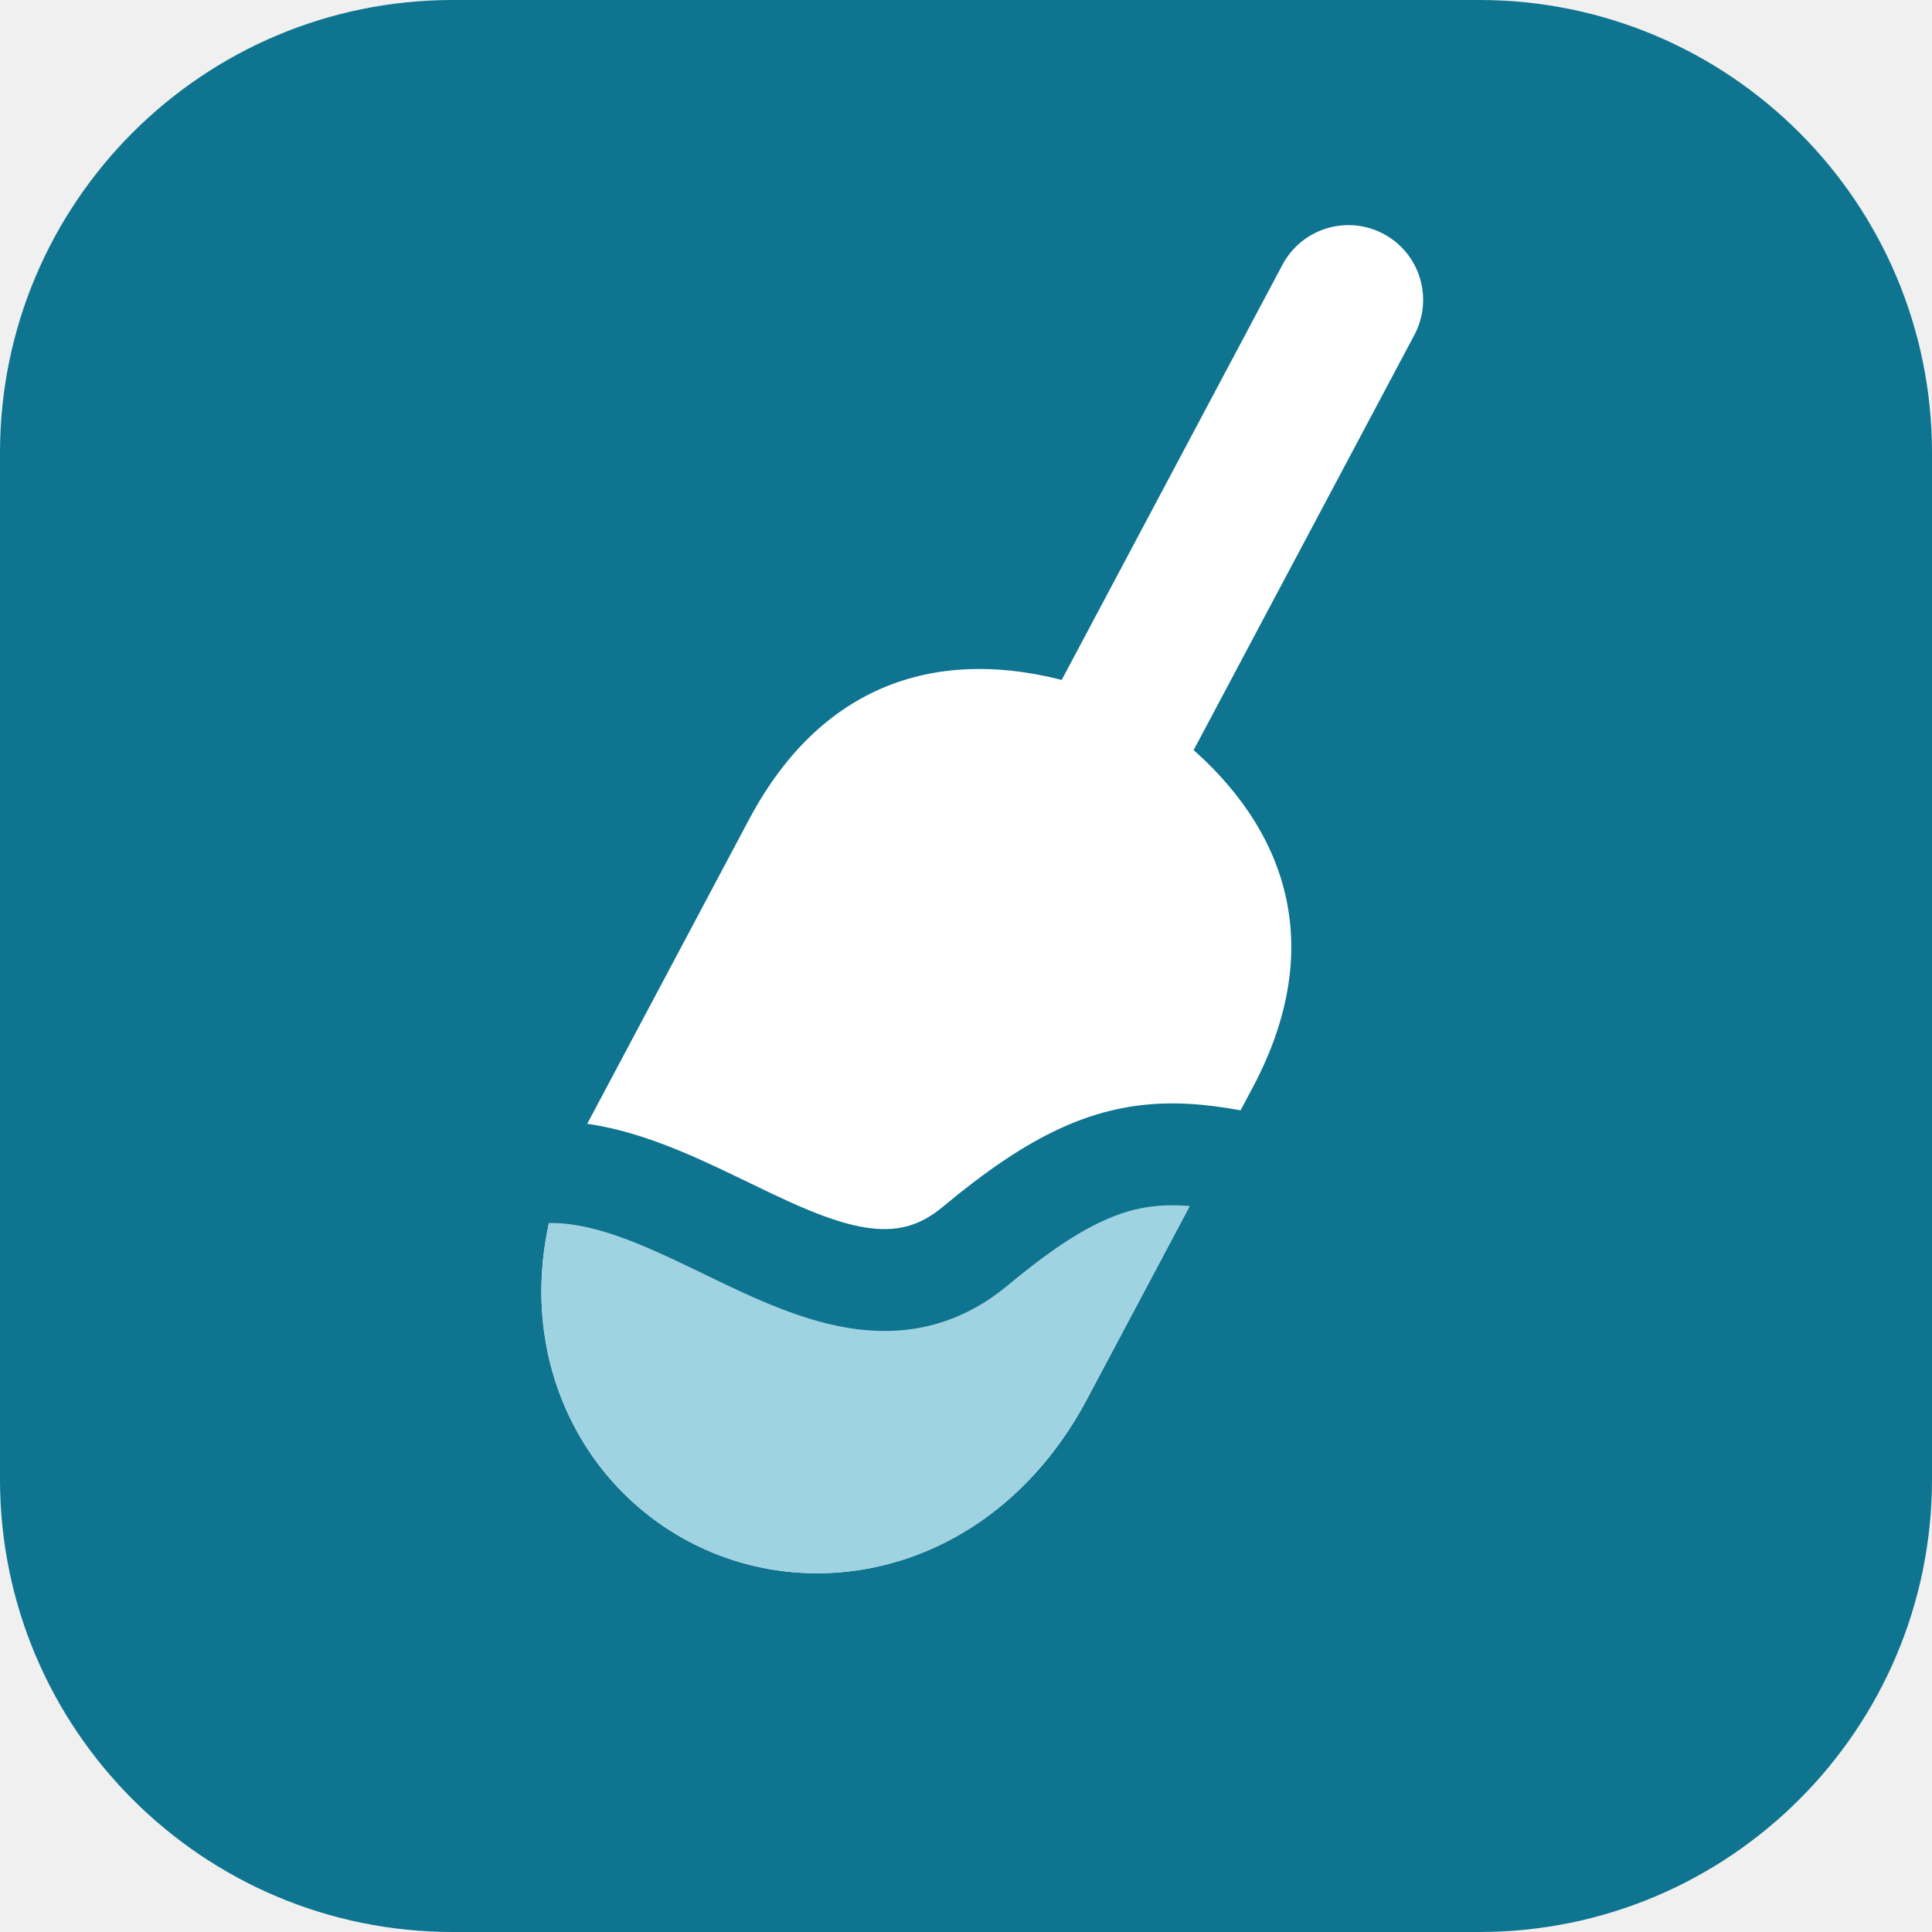
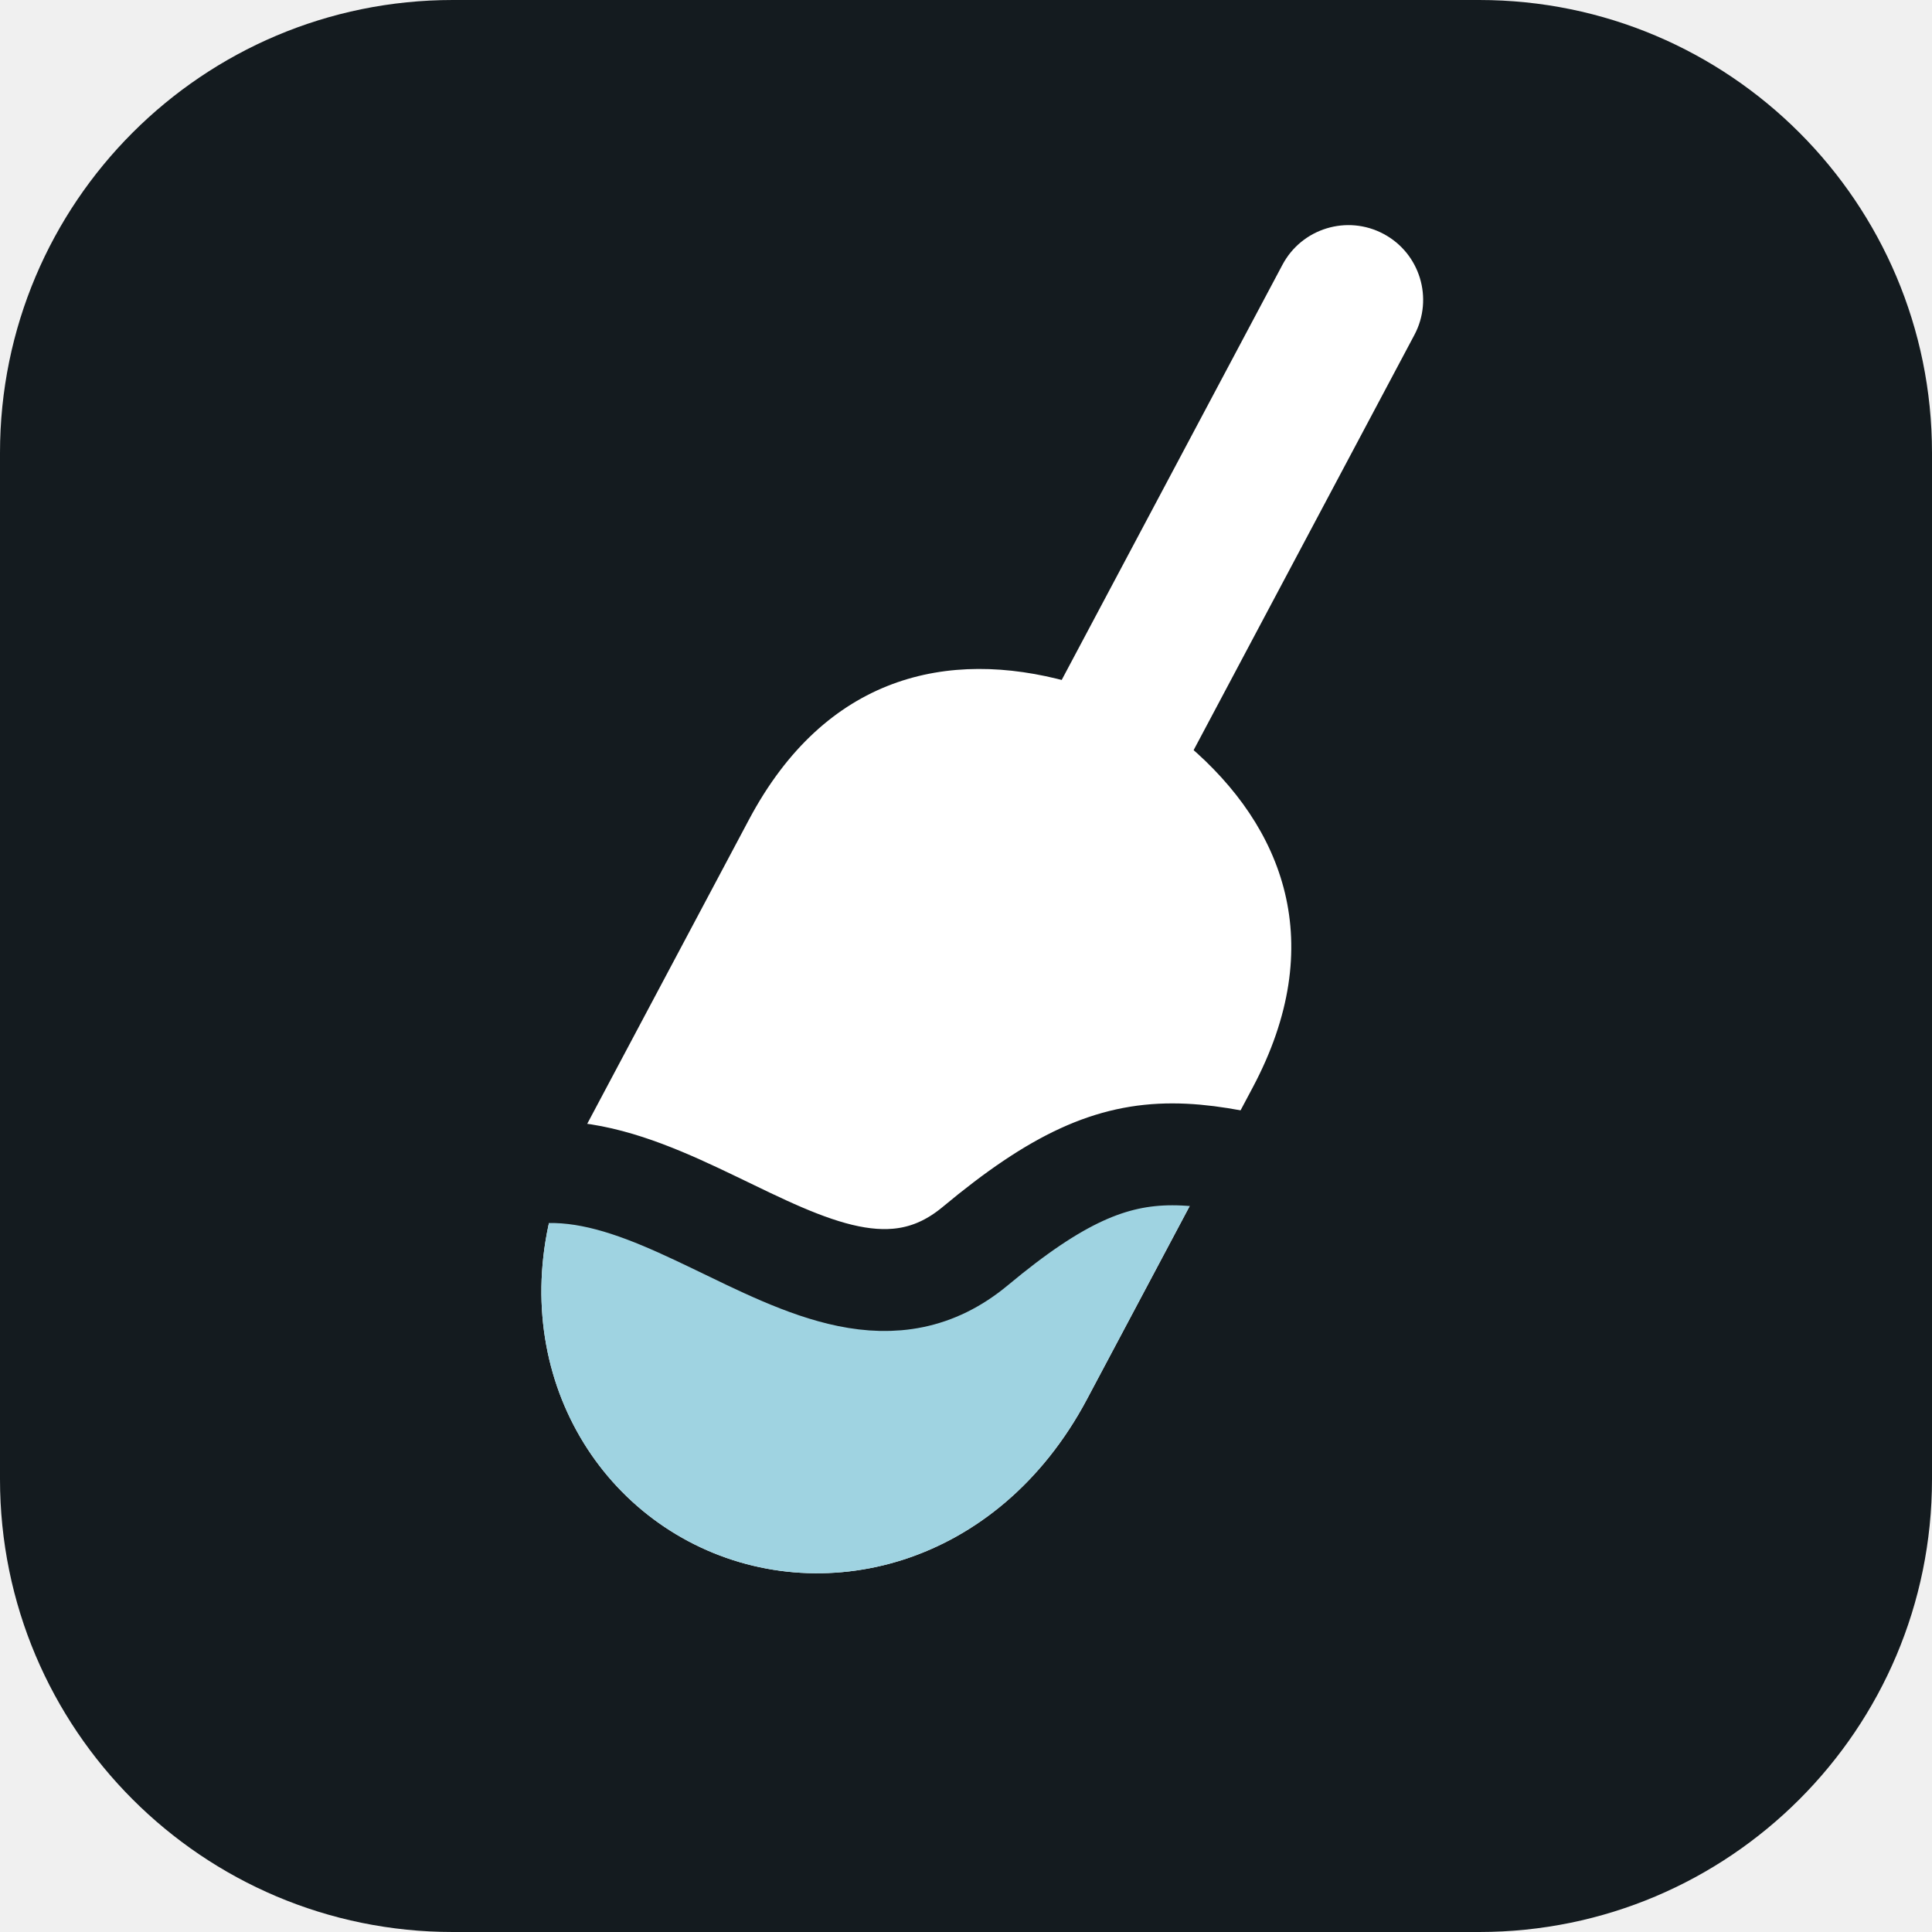
<svg xmlns="http://www.w3.org/2000/svg" viewBox="0 0 128 128">
-   <rect width="128" height="128" rx="30" fill="#0e7490" />
+   <rect width="128" height="128" rx="30" fill="#141b1f" />
  <g transform="translate(64 64) scale(0.9) translate(-64 -64)">
    <defs>
      <clipPath id="b">
        <path transform="translate(64 64) rotate(28) scale(1) translate(0 -22)" d="M-5,-2 C-14,0 -21,6 -21,18 L-21,44 C-21,58 -11,67 0,67 C11,67 21,58 21,44 L21,18 C21,6 14,0 5,-2 Z" />
      </clipPath>
      <mask id="m" maskUnits="userSpaceOnUse" x="-100" y="-100" width="400" height="400">
        <rect x="-100" y="-100" width="400" height="400" fill="#fff" />
        <path d="M24,80 C38,68 52,92 64,82 S80,75 96,79" fill="none" stroke="#000" stroke-width="7.5" />
      </mask>
    </defs>
    <g transform="translate(0.6877103 2.614125)">
      <g mask="url(#m)">
        <g transform="translate(64 64) rotate(28) scale(1) translate(0 -22)">
          <rect x="-5.5" y="-42" width="11" height="46" rx="5.5" fill="#ffffff" />
          <path d="M-5,-2 C-14,0 -21,6 -21,18 L-21,44 C-21,58 -11,67 0,67 C11,67 21,58 21,44 L21,18 C21,6 14,0 5,-2 Z" fill="#ffffff" />
        </g>
        <g clip-path="url(#b)">
          <path d="M24,80 C38,68 52,92 64,82 S80,75 96,79 L96,140 L24,140 Z" fill="#9fd3e1" />
        </g>
      </g>
    </g>
  </g>
</svg>
